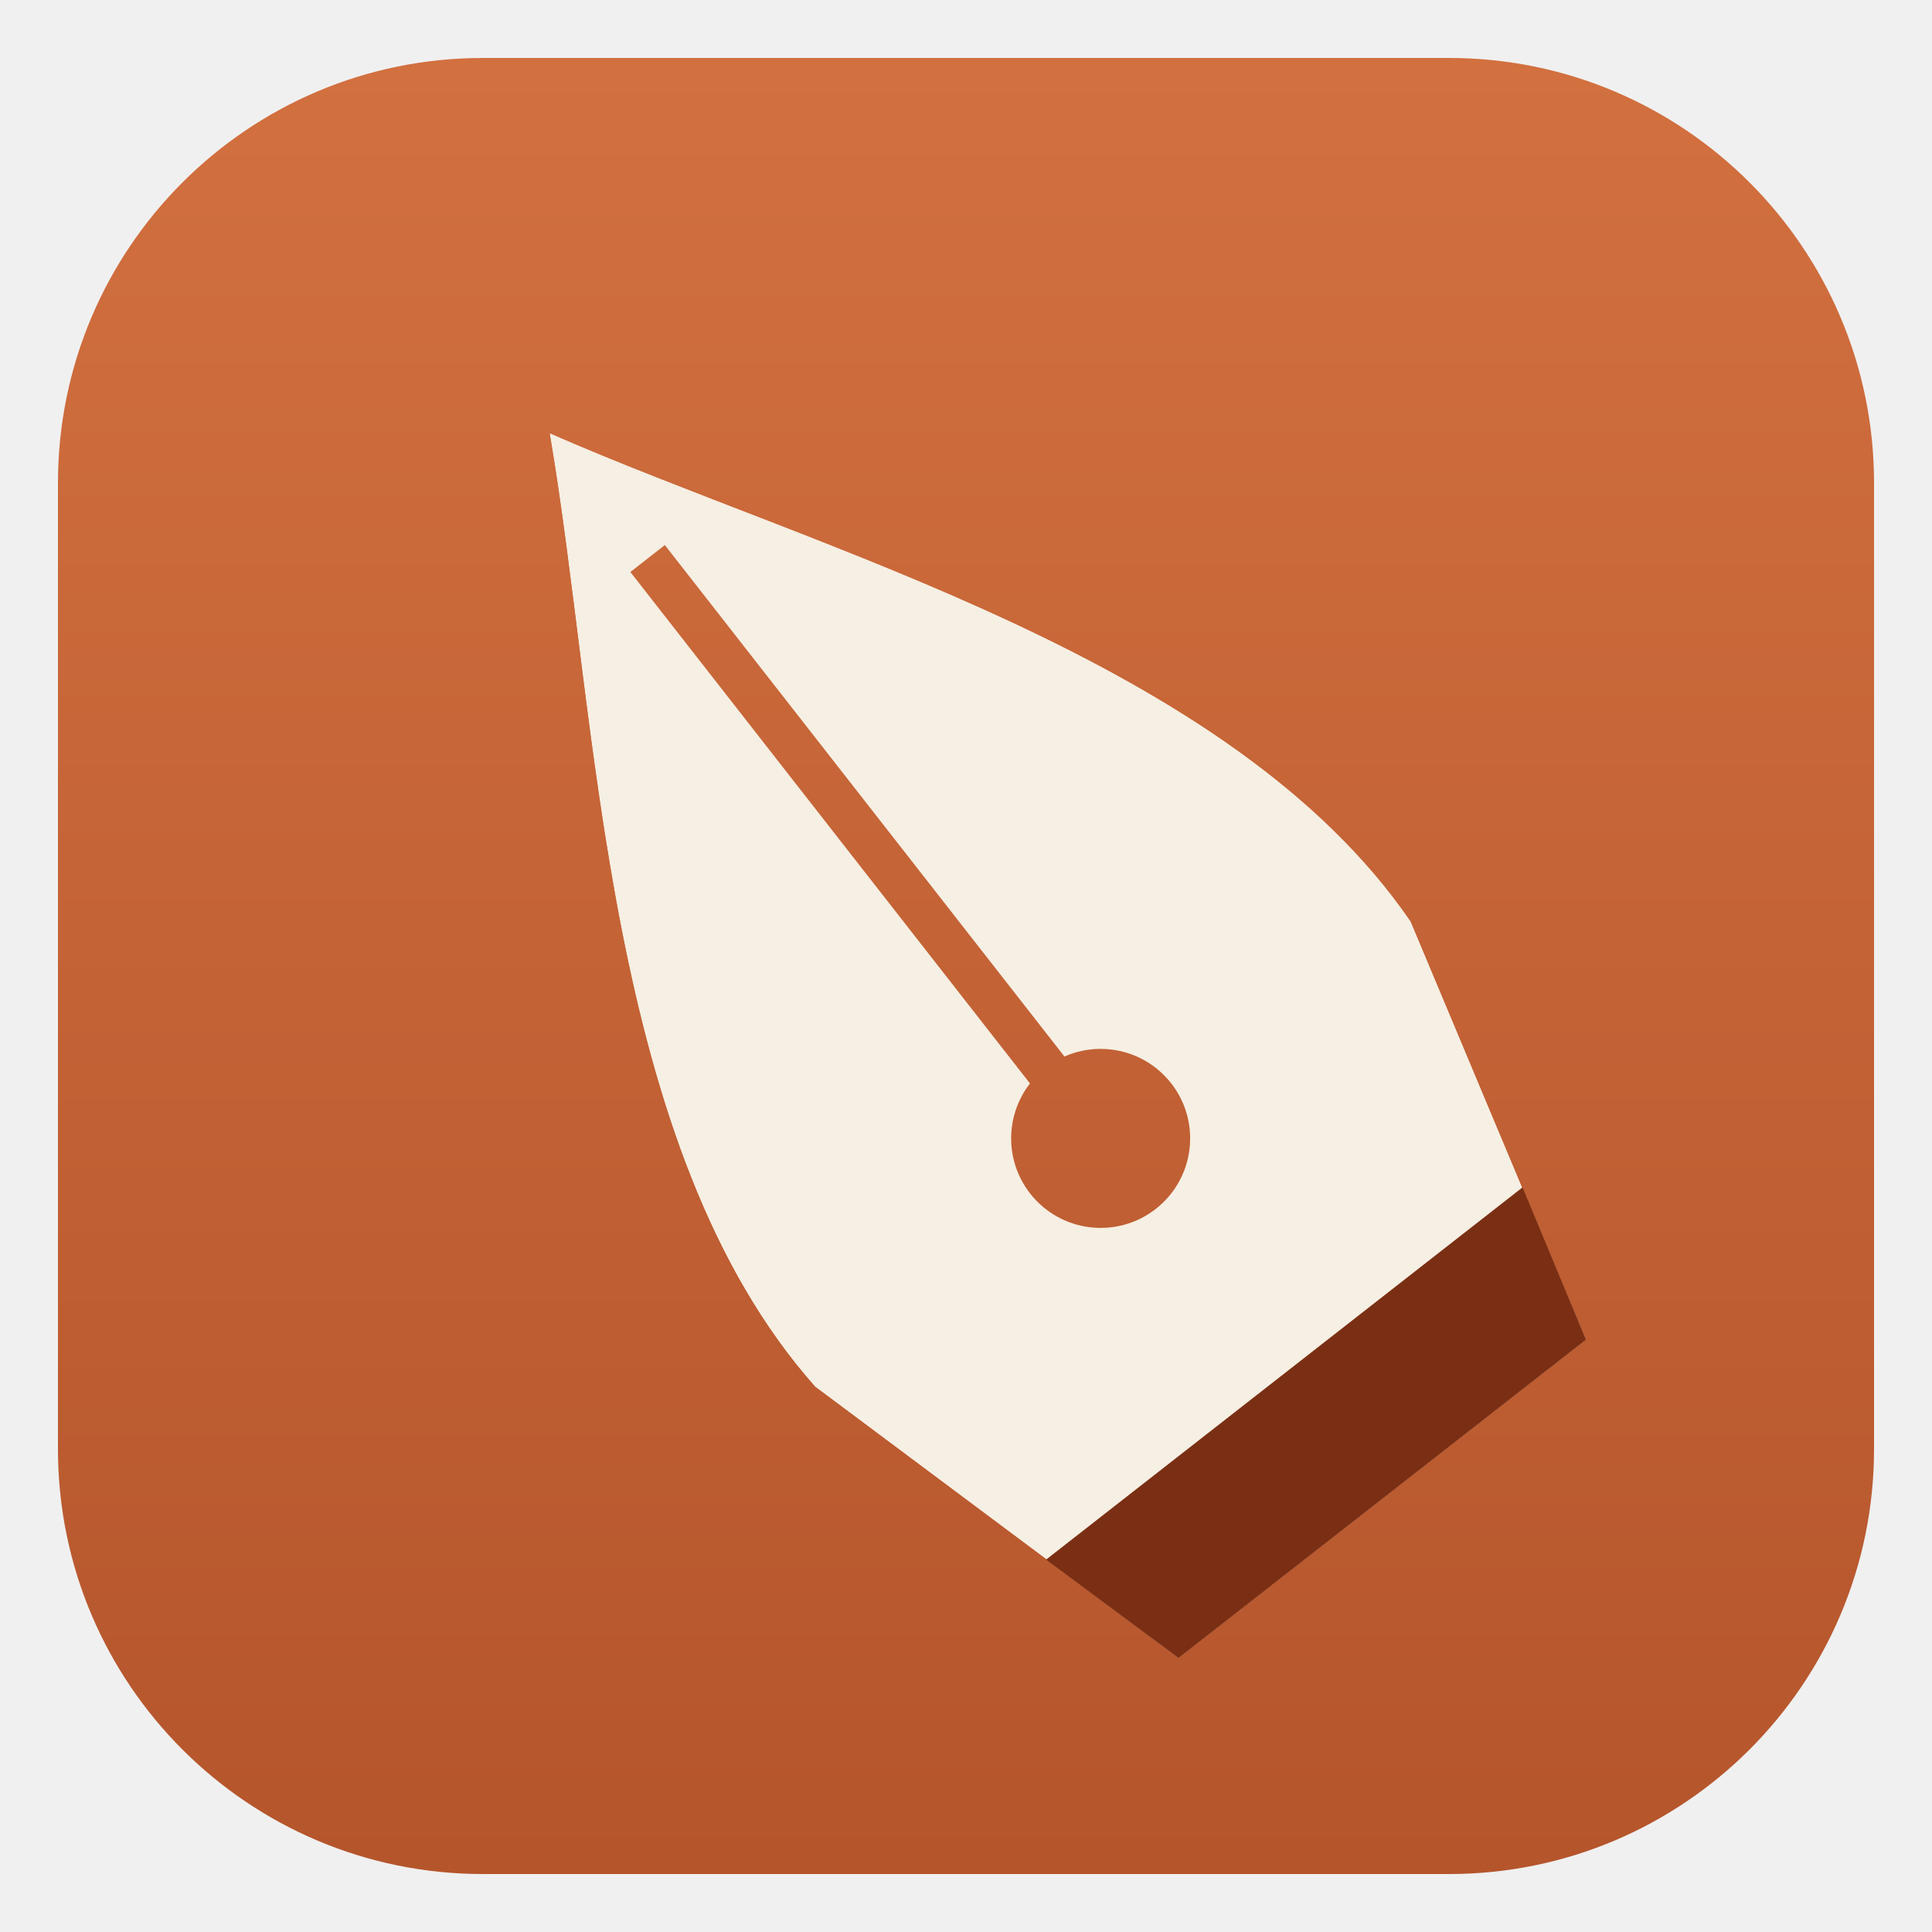
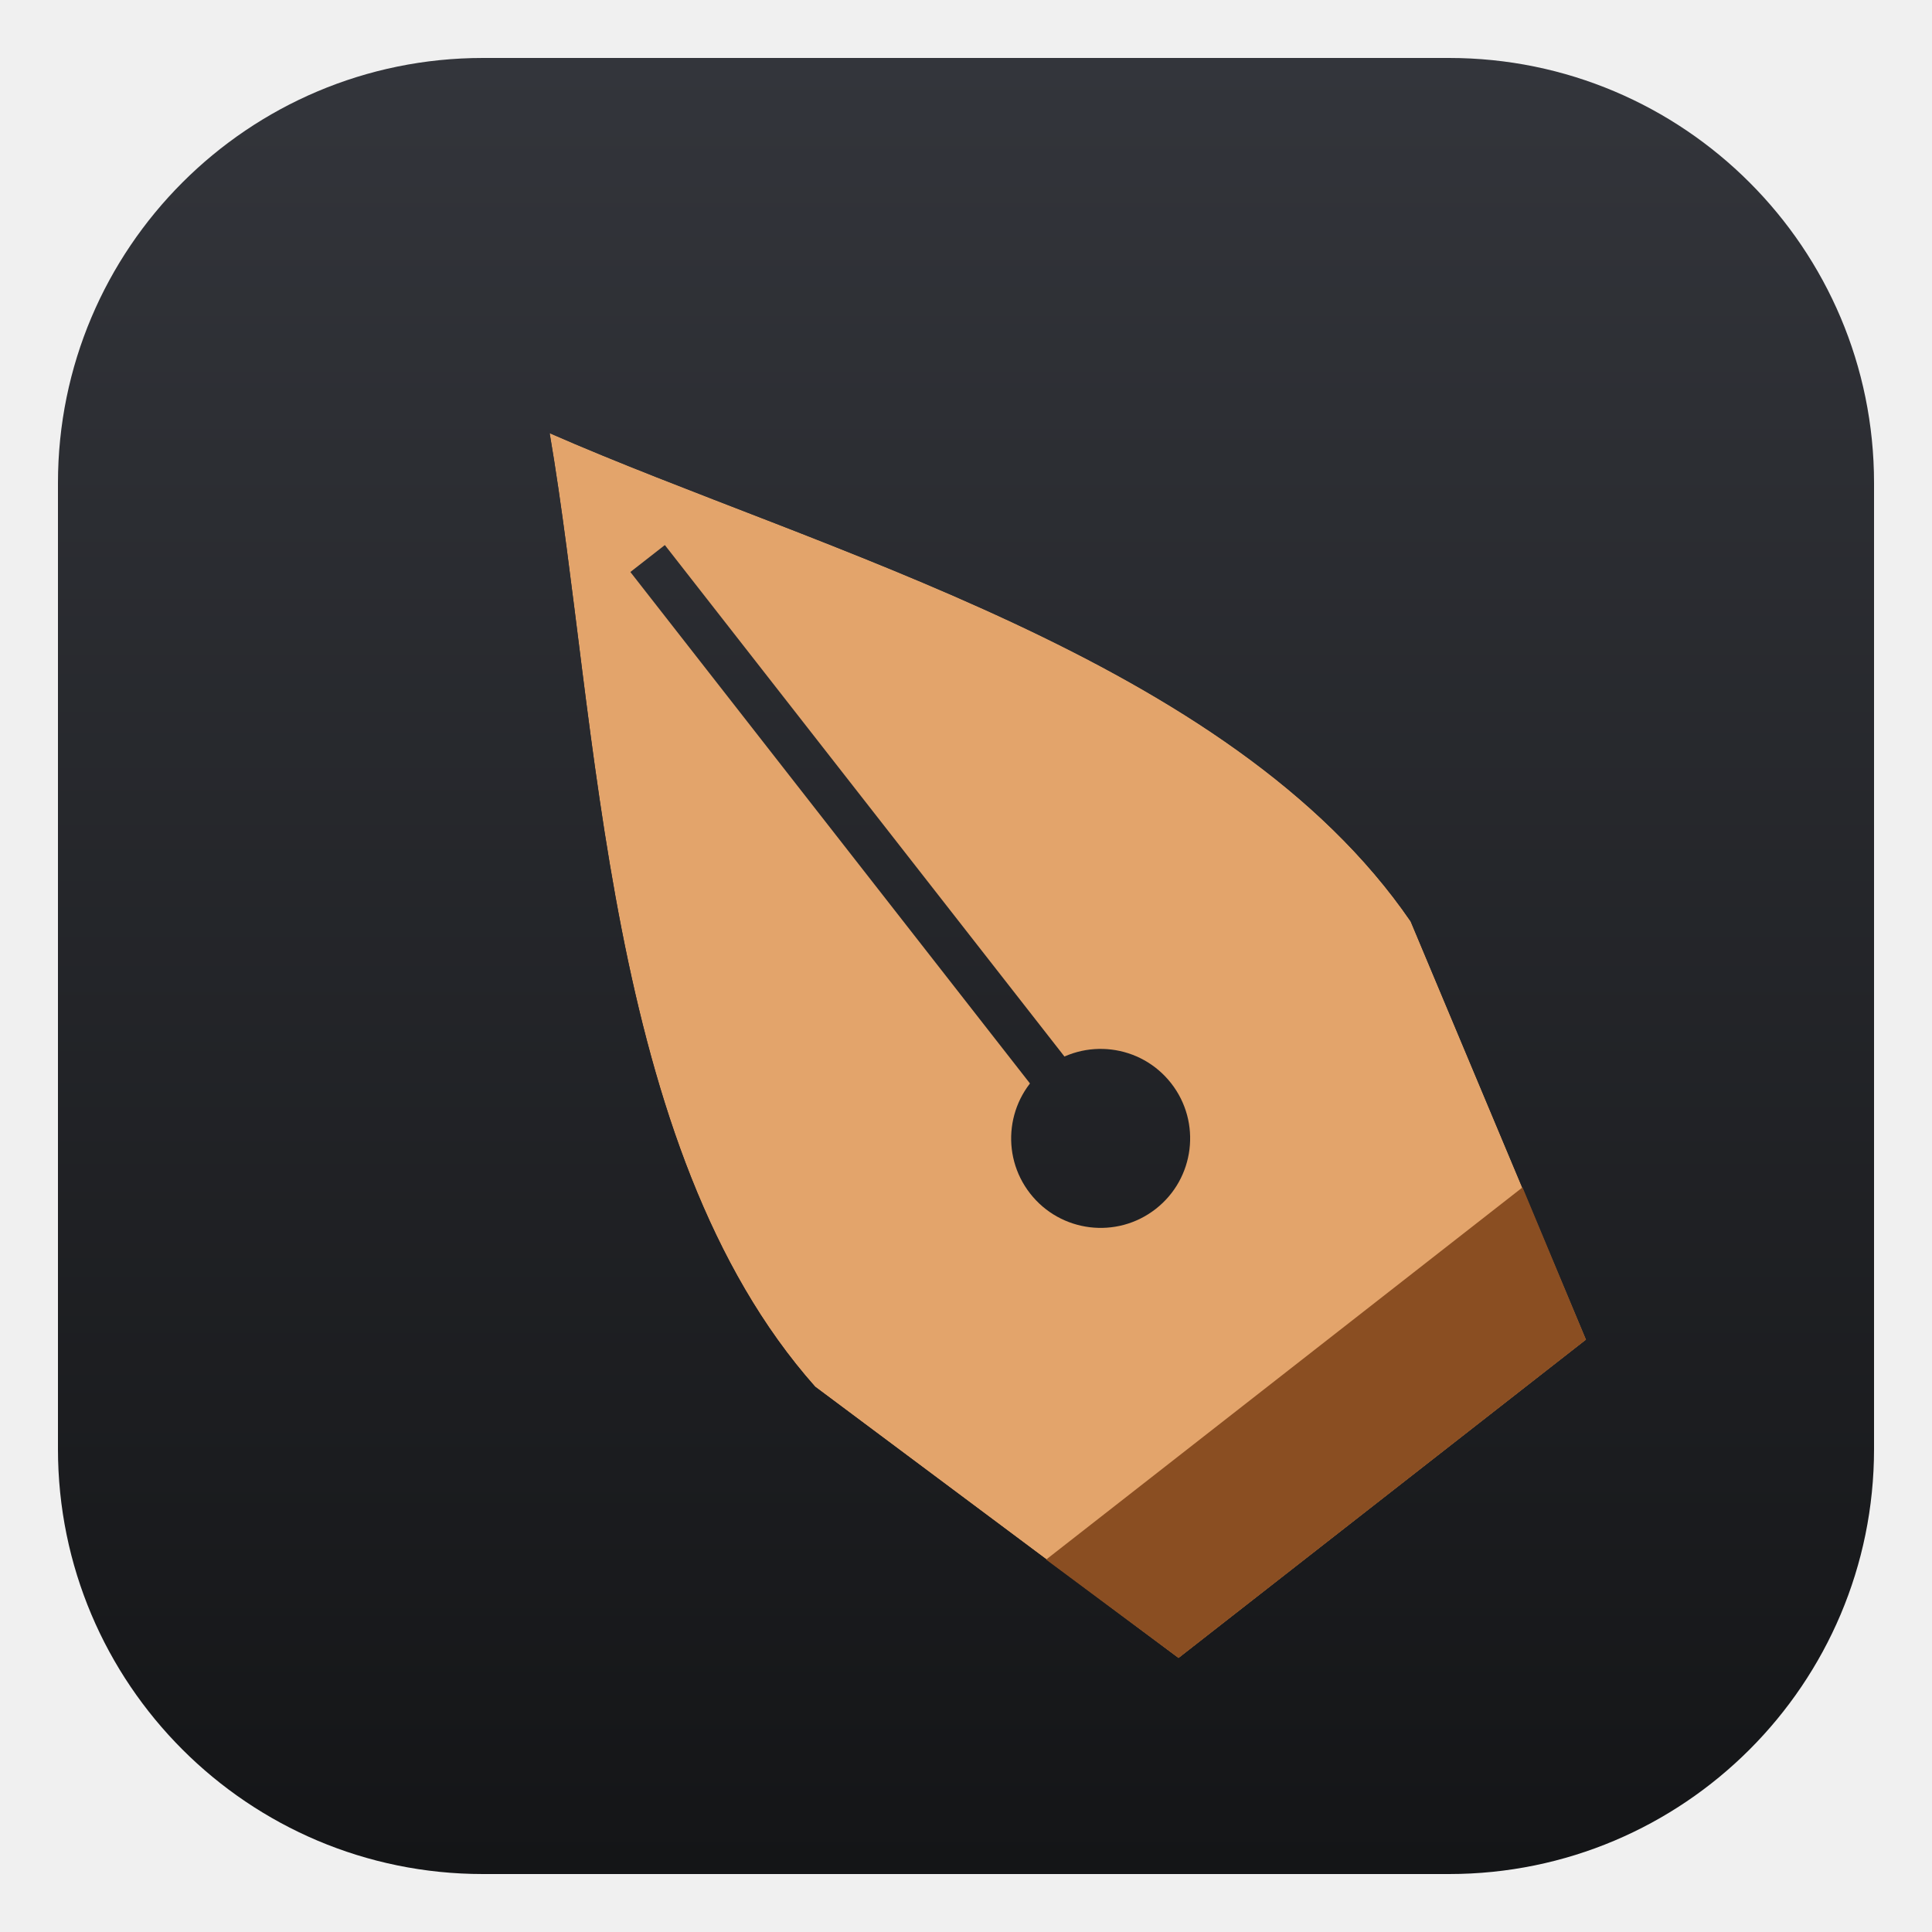
<svg xmlns="http://www.w3.org/2000/svg" viewBox="0 0 100 100">
  <defs>
    <linearGradient id="t" x1="0" y1="0" x2="0" y2="1">
-       <stop offset="0" stop-color="#D2703F" />
-       <stop offset="1" stop-color="#B5552C" />
+       <stop offset="0" stop-color="#33353B" />
+       <stop offset="1" stop-color="#141517" />
    </linearGradient>
  </defs>
  <rect x="3" y="3" width="94" height="94" rx="22" fill="url(#t)" />
  <g transform="translate(28.45 22.42) rotate(-38.0) scale(102.941)">
    <defs>
      <mask id="f" maskUnits="userSpaceOnUse" x="-1" y="-1" width="2" height="2">
        <path d="M0 0C.07 .13 .2 .3 .19 .46L.13 .68H-.13L-.19 .46C-.2 .3-.07 .13 0 0Z" fill="#fff" />
        <circle cy=".45" r=".045" />
        <rect x="-.011" y=".08" width=".022" height=".36" />
      </mask>
    </defs>
-     <path d="M0 0C.07 .13 .2 .3 .19 .46L.13 .68H-.13L-.19 .46C-.2 .3-.07 .13 0 0Z" fill="#F6EFE3" mask="url(#f)" />
-     <path d="M-.152 .6H.152L.13 .68H-.13Z" fill="#7A2F14" />
+     <path d="M0 0C.07 .13 .2 .3 .19 .46L.13 .68H-.13L-.19 .46C-.2 .3-.07 .13 0 0Z" fill="#E3A46B" mask="url(#f)" />
+     <path d="M-.152 .6H.152L.13 .68H-.13Z" fill="#8A4E22" />
  </g>
</svg>
